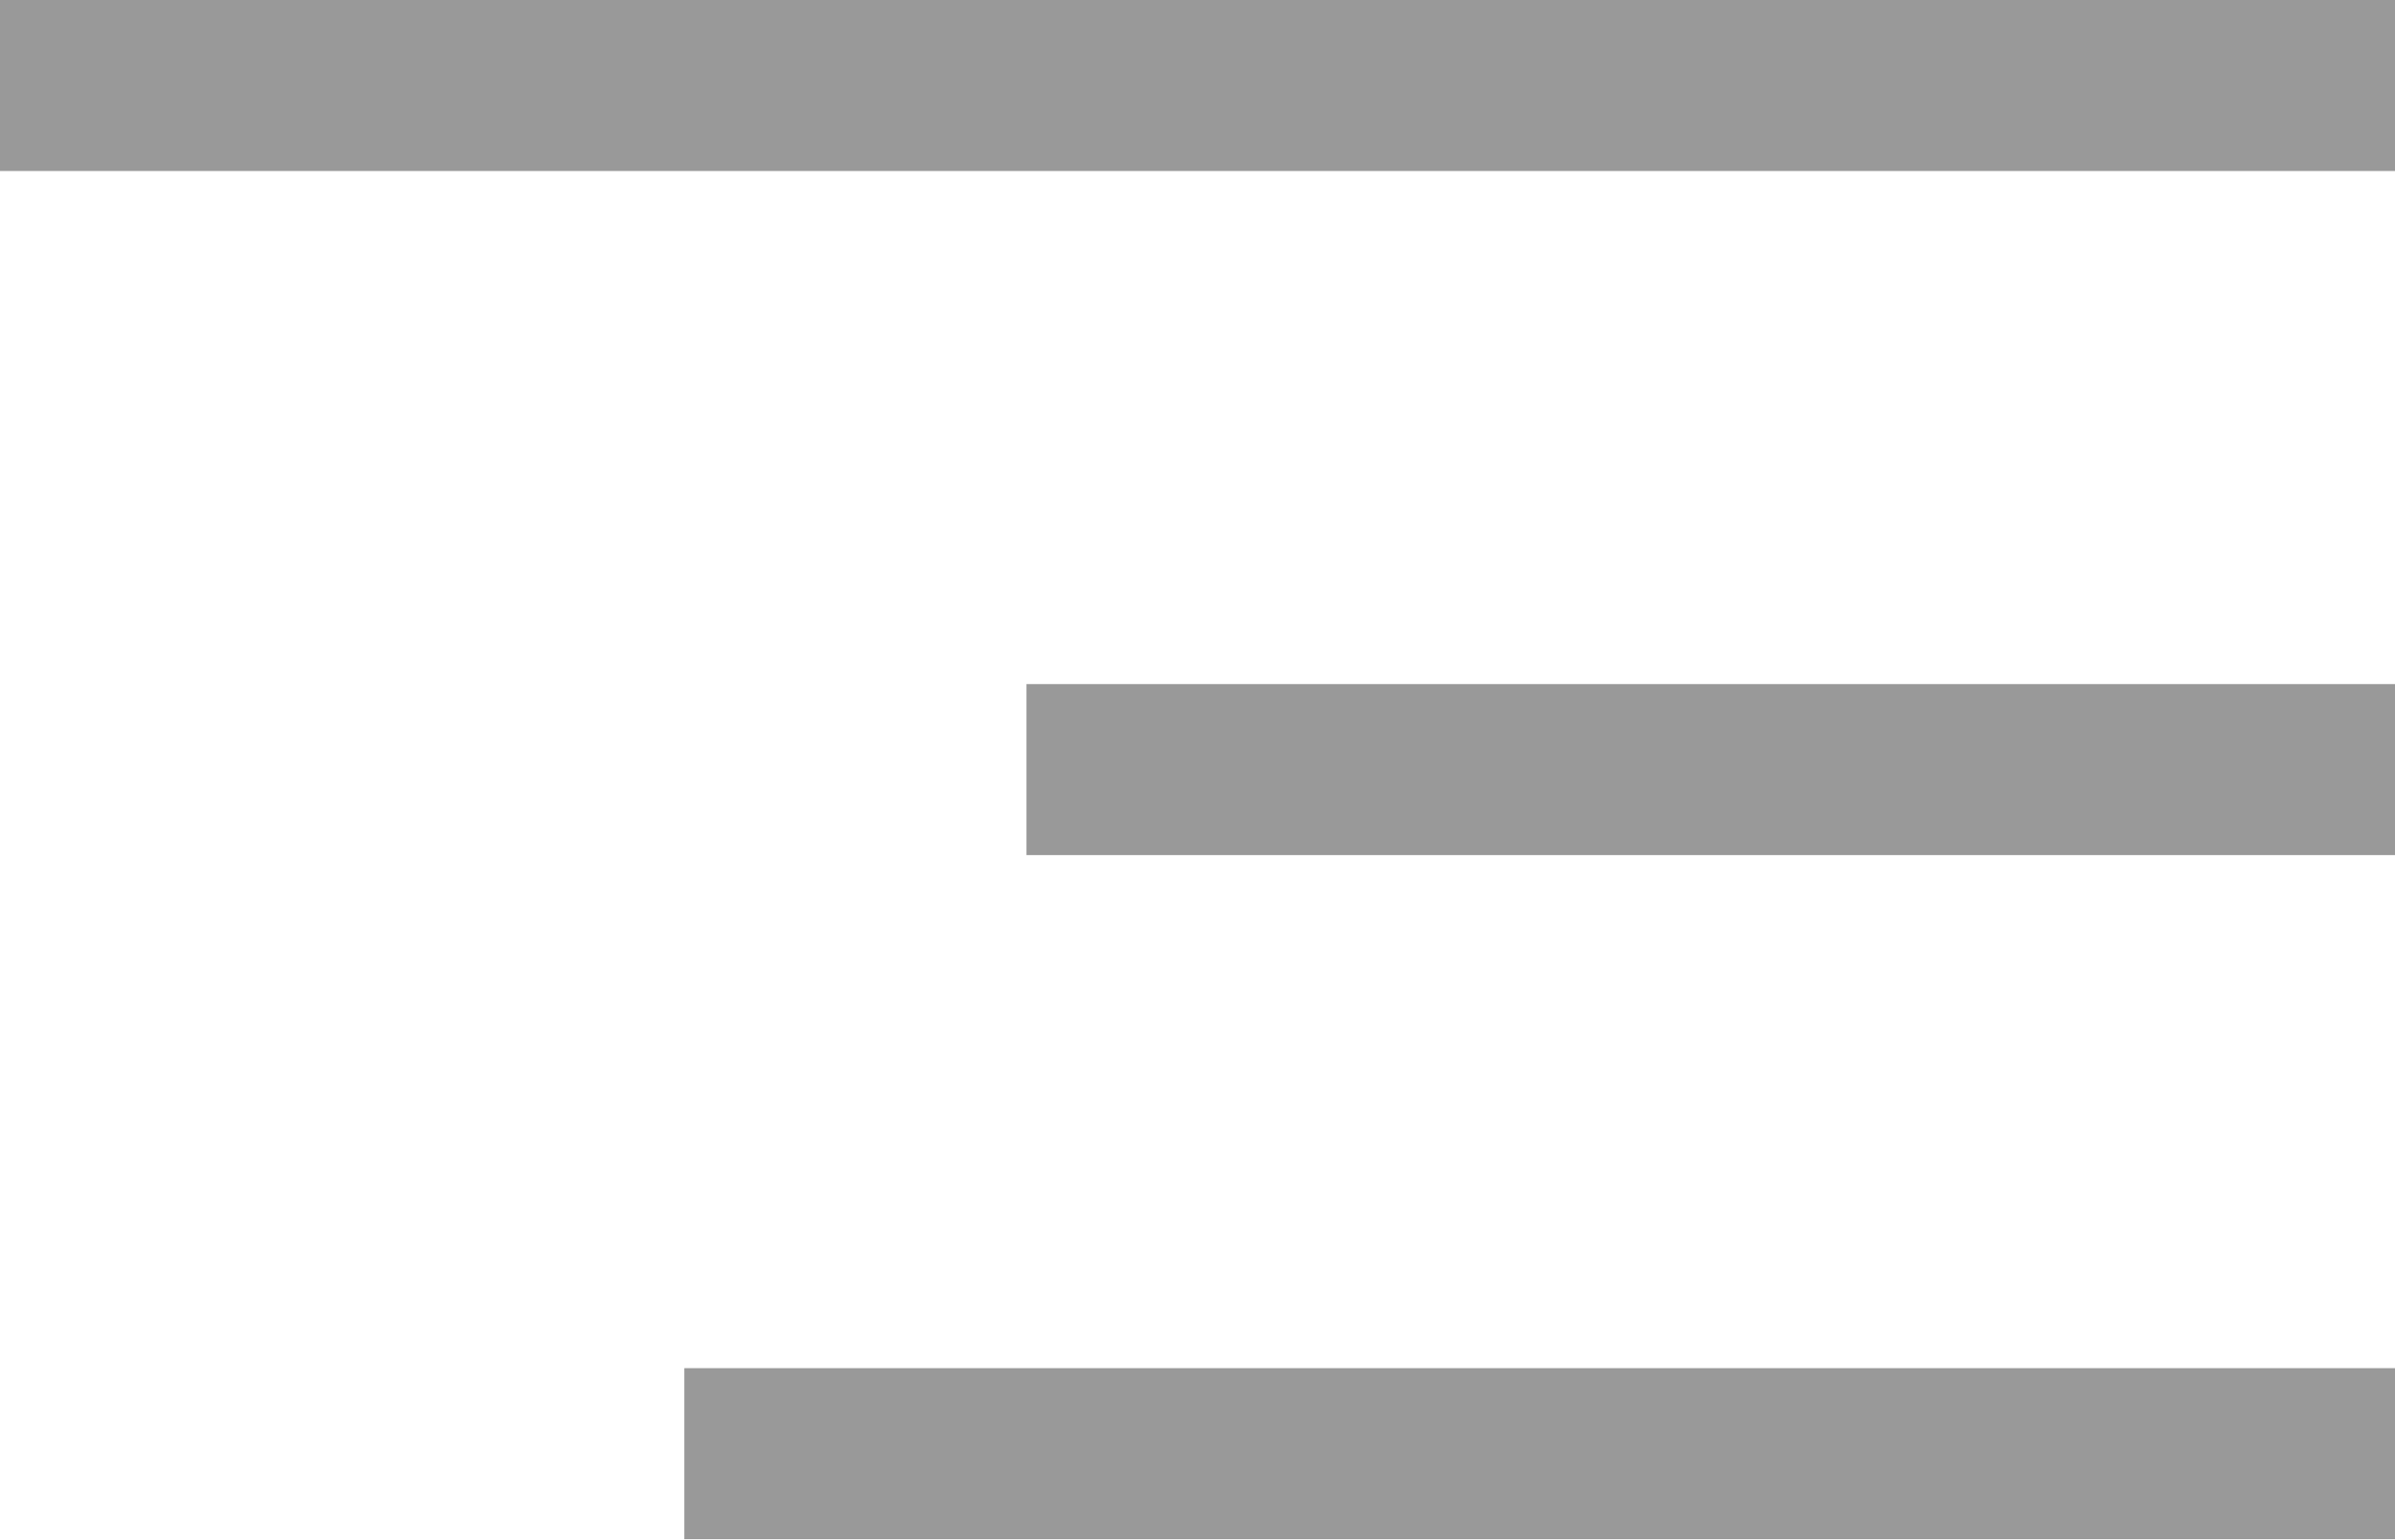
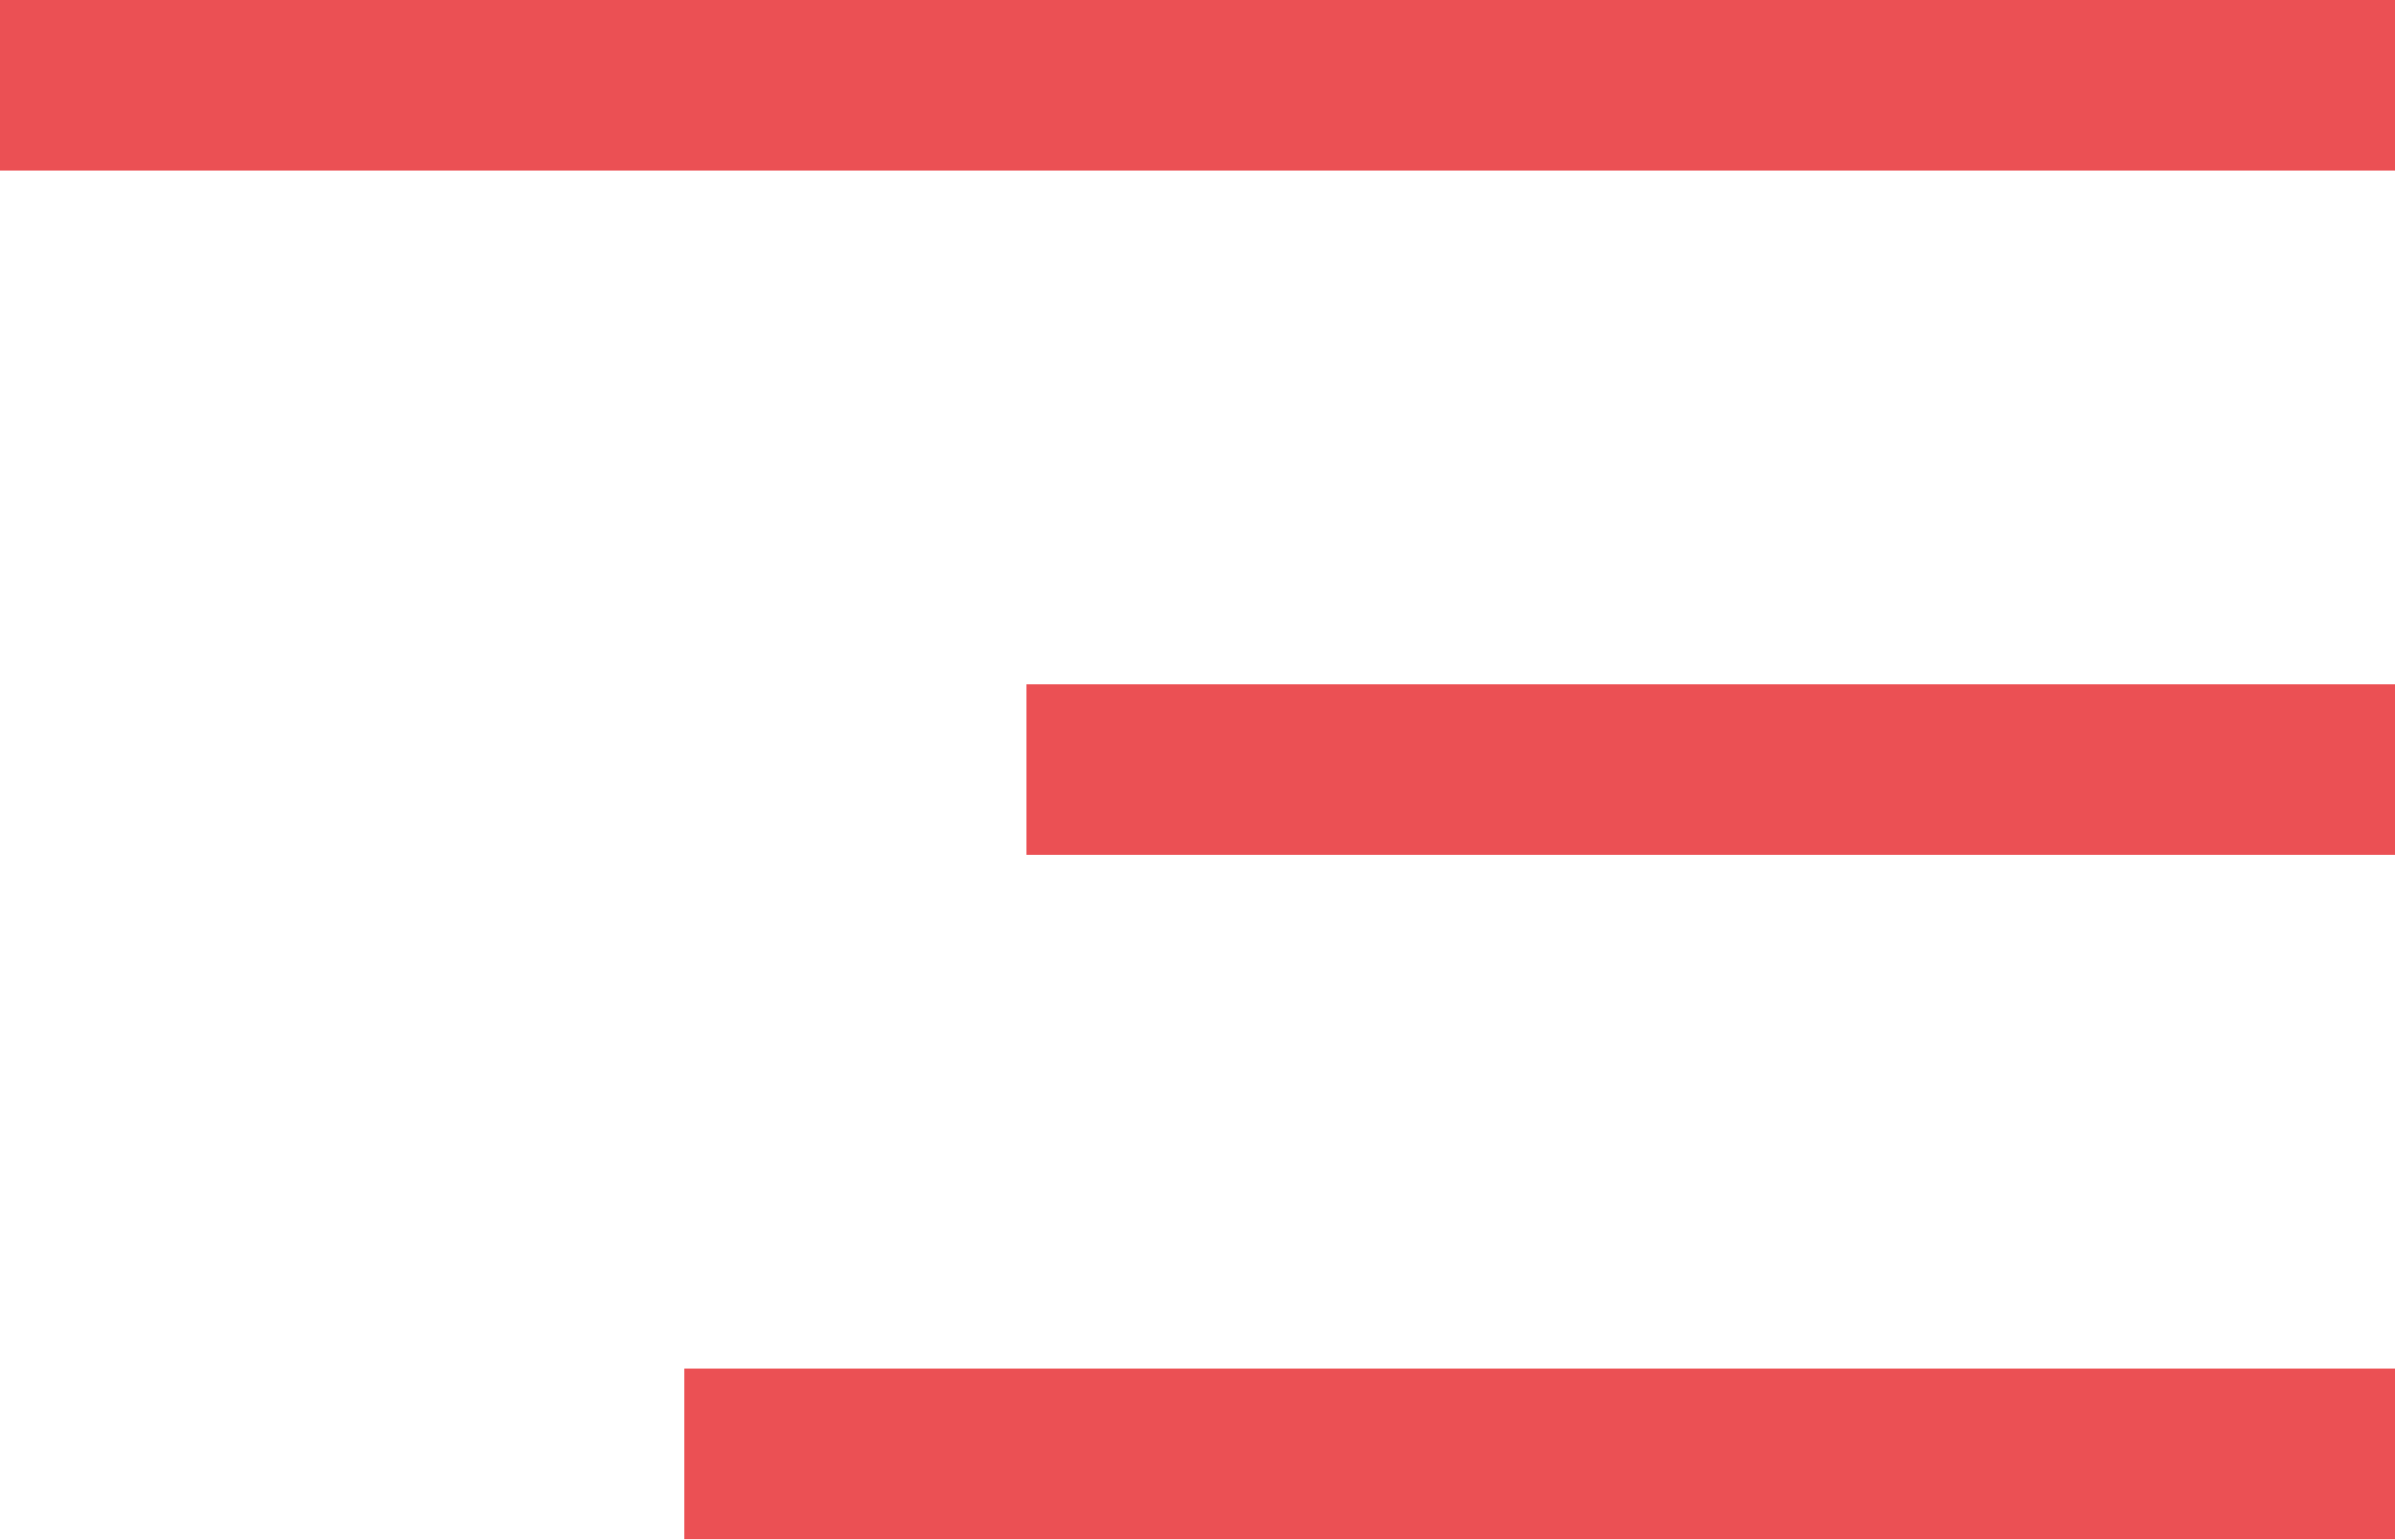
<svg xmlns="http://www.w3.org/2000/svg" width="14" height="9" viewBox="0 0 14 9" fill="none">
-   <path d="M0 0H14V1H0" fill="#999999" />
-   <path d="M14 4H6V5H14V4Z" fill="#999999" />
-   <path d="M4 8H14V9H4" fill="#999999" />
+   <path d="M0 0H14V1H0" fill="#EB5054" />
+   <path d="M14 4H6V5H14V4Z" fill="#EB5054" />
+   <path d="M4 8H14V9H4" fill="#EB5054" />
</svg>
